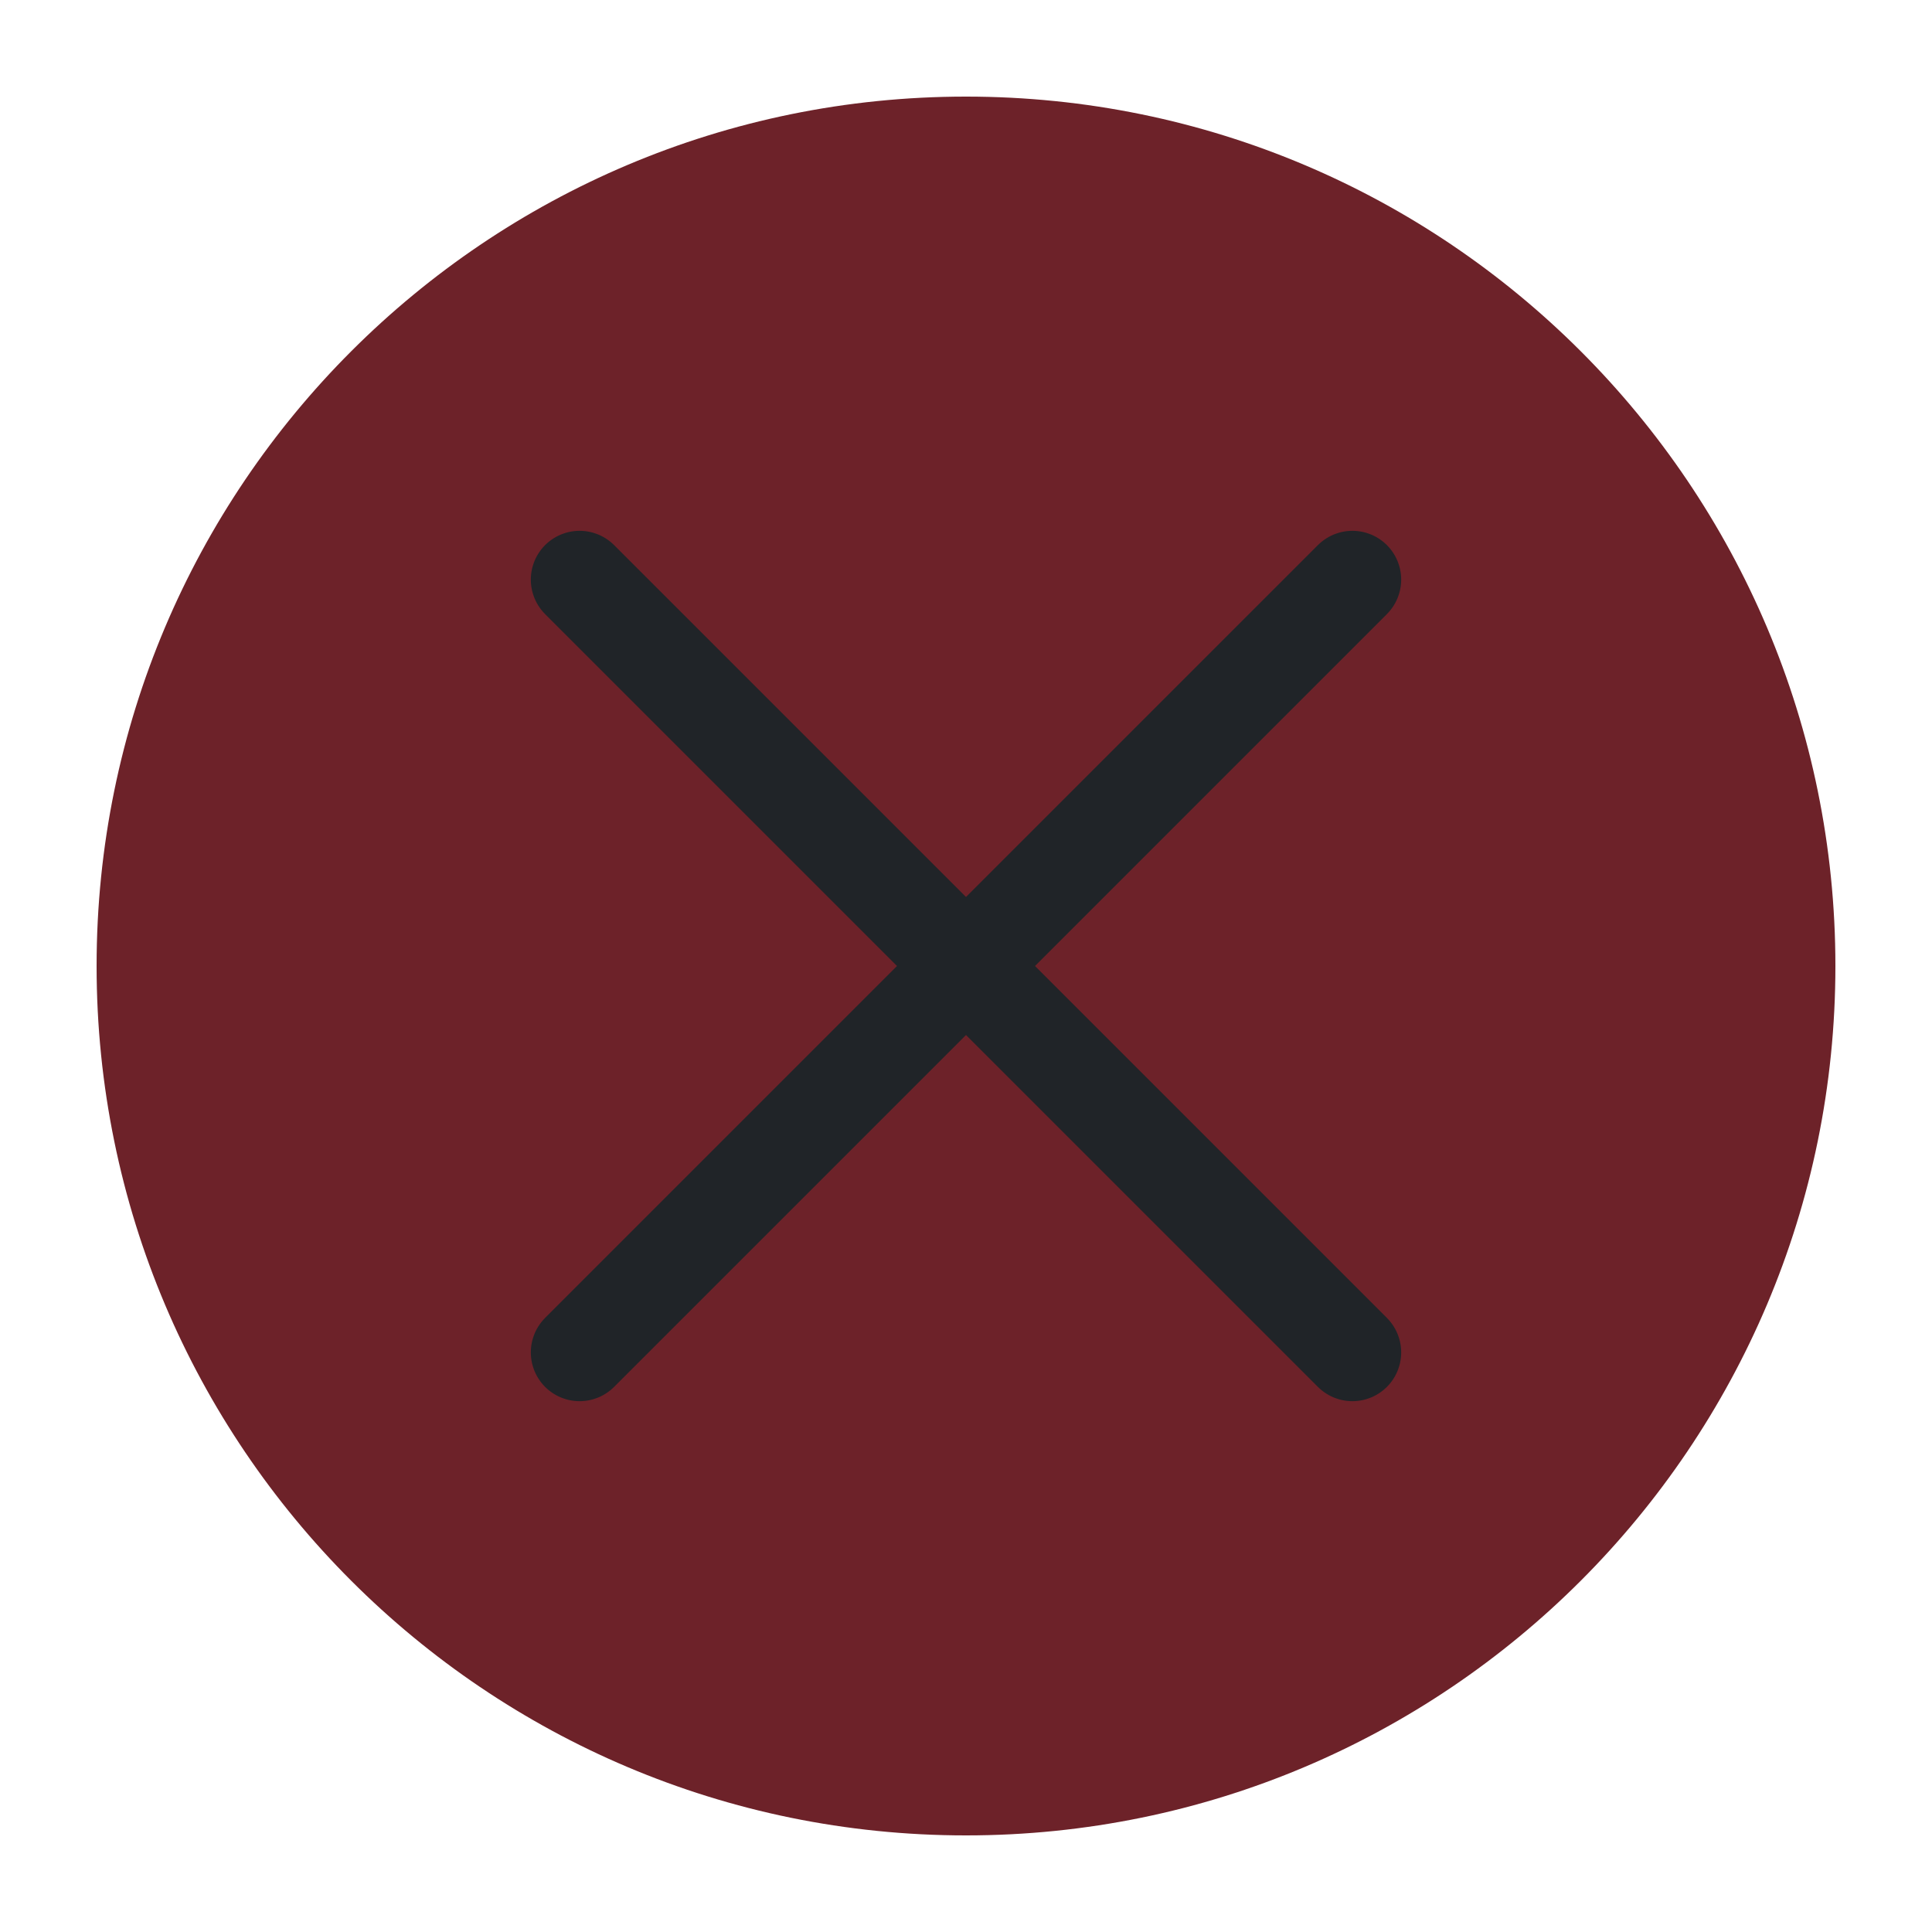
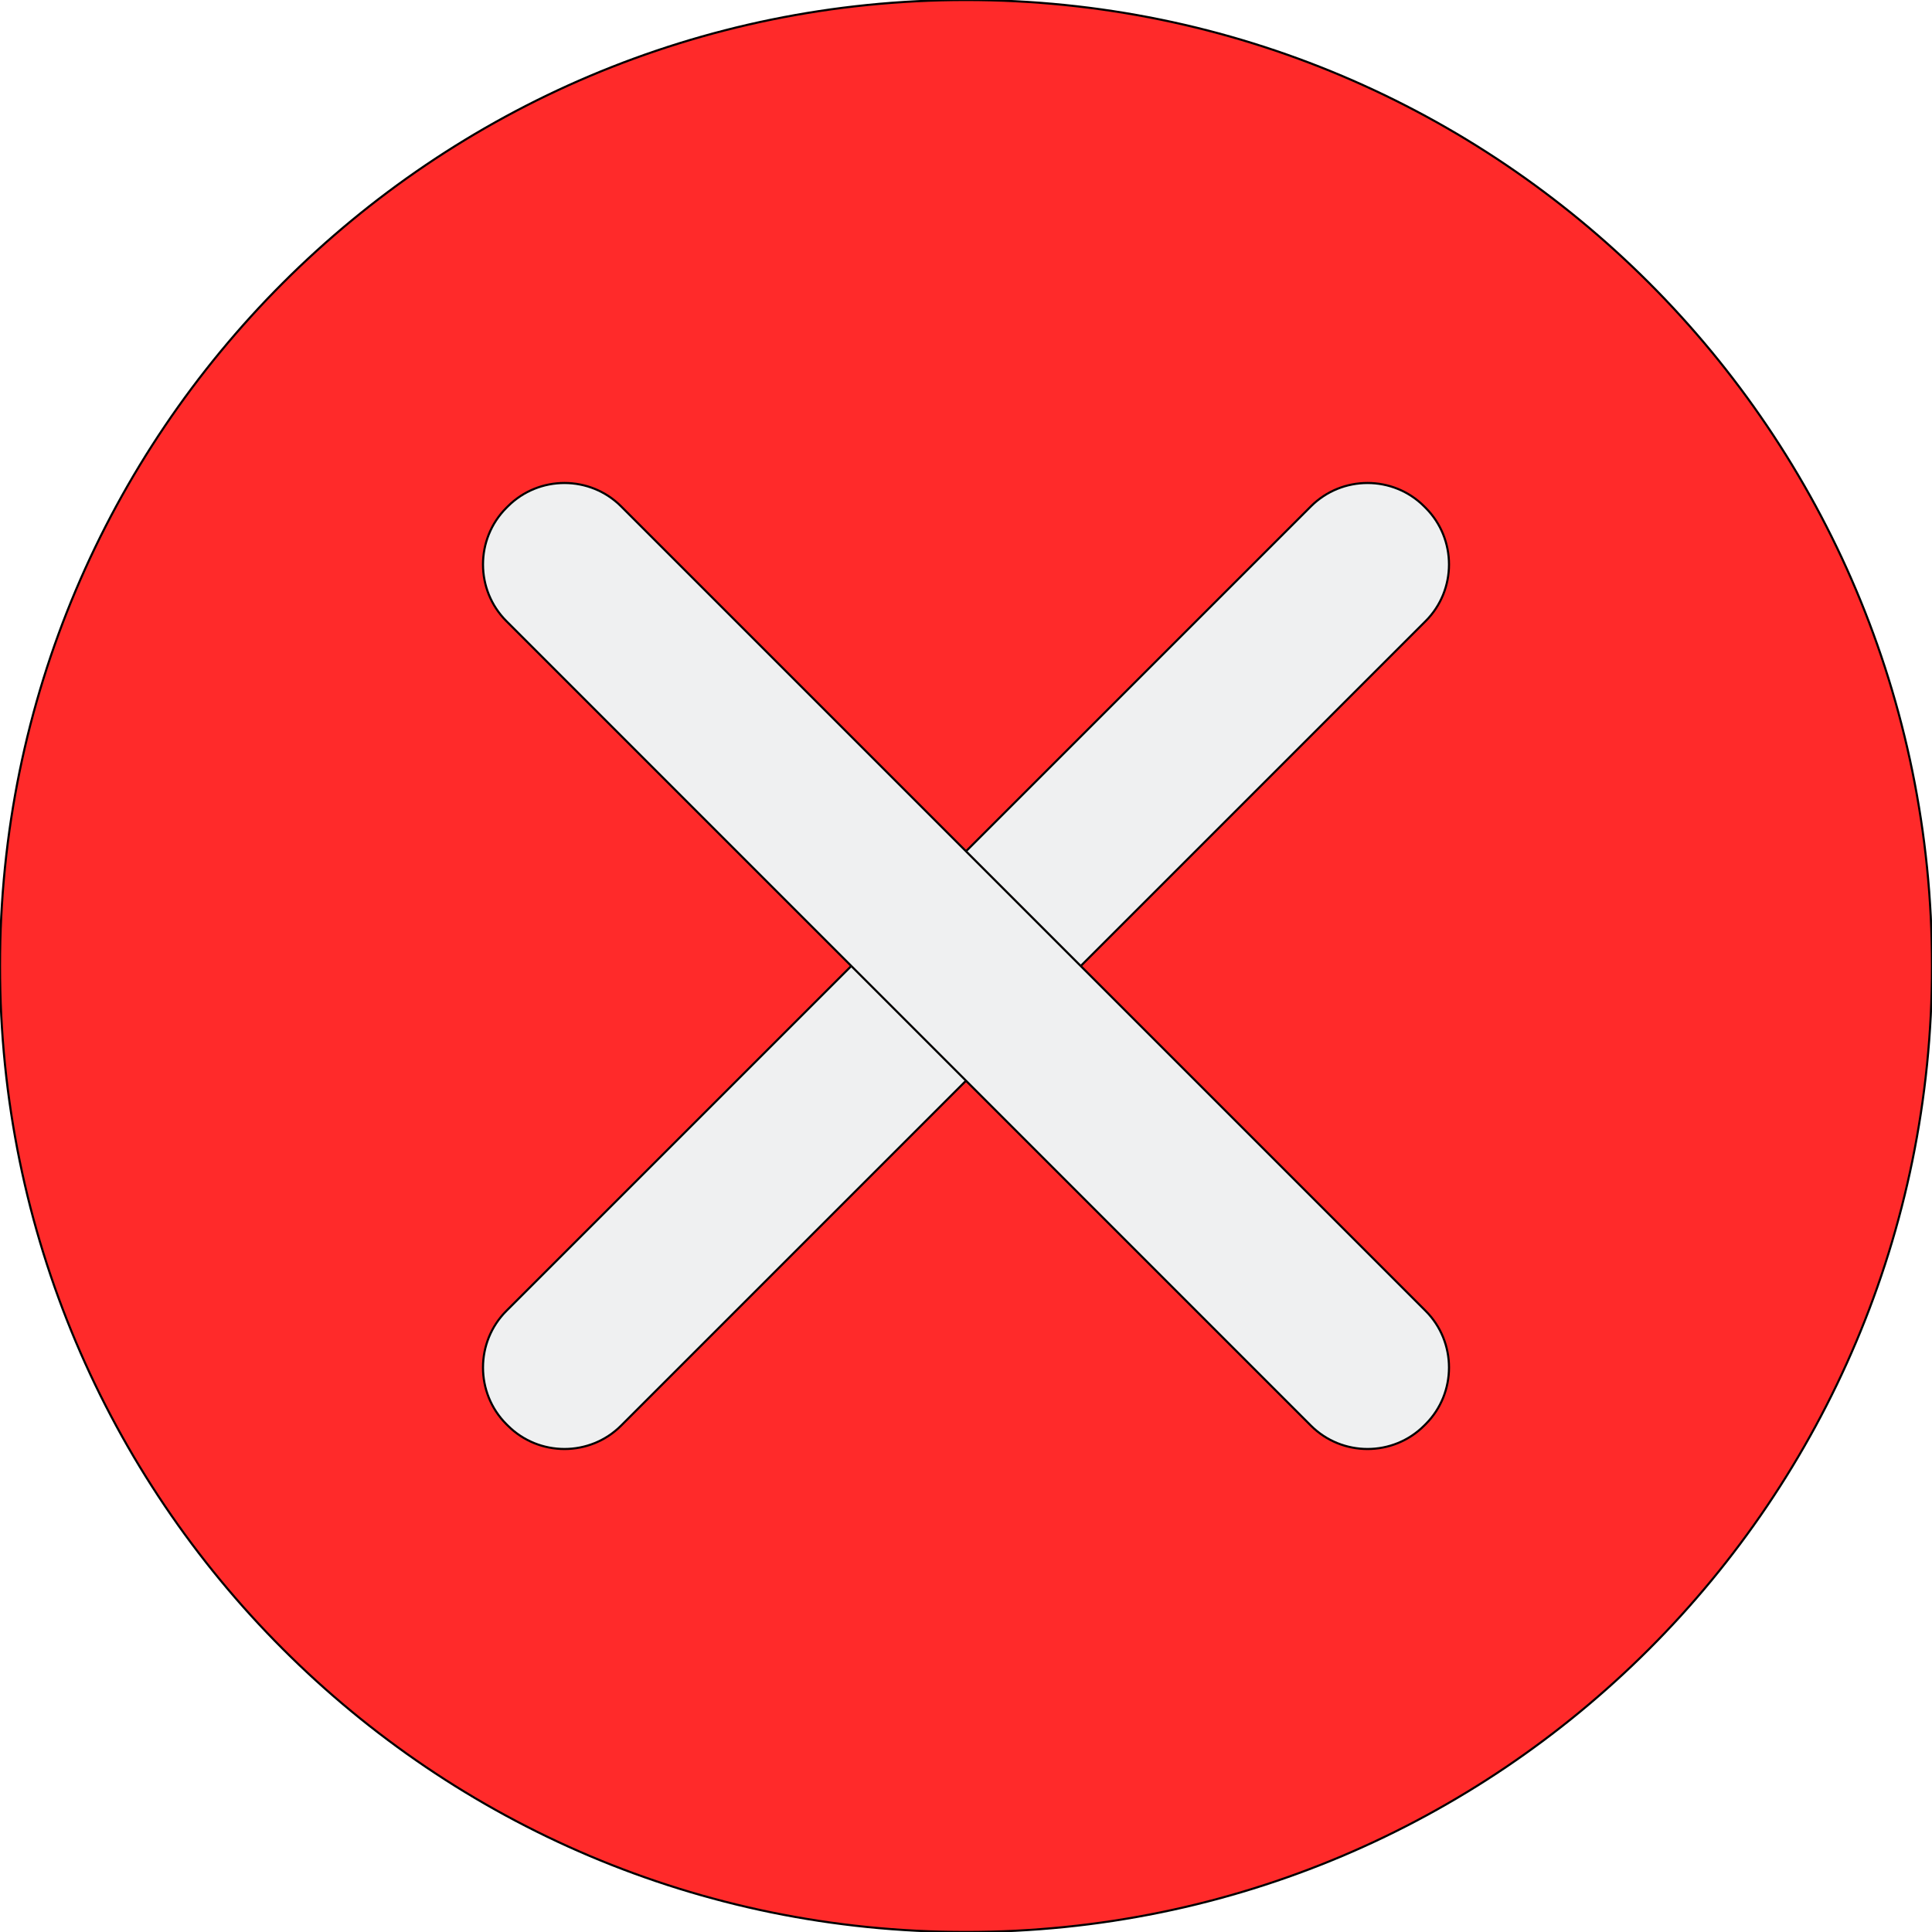
<svg xmlns="http://www.w3.org/2000/svg" viewBox="0 0 50 50" version="1.2" baseProfile="tiny">
  <defs>
</defs>
  <g fill="none" stroke="black" stroke-width="1" fill-rule="evenodd" stroke-linecap="square" stroke-linejoin="bevel">
-     <g fill="none" stroke="#000000" stroke-opacity="1" stroke-width="1" stroke-linecap="square" stroke-linejoin="bevel" transform="matrix(1,0,0,1,0,0)" font-family="Noto Sans" font-size="10" font-weight="400" font-style="normal">
+     <g fill="none" stroke="#000000" stroke-opacity="1" stroke-width="1" stroke-linecap="square" stroke-linejoin="bevel" transform="matrix(1,0,0,1,0,0)" font-family="Sans Serif" font-size="9" font-weight="400" font-style="normal">
</g>
-     <g fill="#6d2229" fill-opacity="1" stroke="none" transform="matrix(2.5,0,0,2.5,2.5,2.5)" font-family="Noto Sans" font-size="10" font-weight="400" font-style="normal">
-       <circle cx="9" cy="9" r="9" />
+     <g fill="#ff2a2a" fill-opacity="1" stroke="#000000" stroke-opacity="1" stroke-width="1" stroke-linecap="butt" stroke-linejoin="miter" stroke-miterlimit="4" transform="matrix(0.0548336,0,0,-0.0548338,-0.325575,50.5641)" font-family="Sans Serif" font-size="9" font-weight="400" font-style="normal">
+       <path vector-effect="none" fill-rule="nonzero" d="M461.867,10.287 C713.663,10.287 917.788,214.413 917.788,466.208 C917.788,718.009 713.663,922.133 461.867,922.133 C210.063,922.133 5.938,718.009 5.938,466.208 C5.938,214.413 210.063,10.287 461.867,10.287 Z " />
    </g>
-     <g fill="none" stroke="#202428" stroke-opacity="1" stroke-width="1.01" stroke-linecap="round" stroke-linejoin="miter" stroke-miterlimit="2" transform="matrix(2.5,0,0,2.5,2.5,2.5)" font-family="Noto Sans" font-size="10" font-weight="400" font-style="normal">
-       <polyline fill="none" vector-effect="none" points="5,5 13,13 " />
-       <polyline fill="none" vector-effect="none" points="13,5 5,13 " />
+     <g fill="#eff0f1" fill-opacity="1" stroke="#000000" stroke-opacity="1" stroke-width="1" stroke-linecap="butt" stroke-linejoin="miter" stroke-miterlimit="4" transform="matrix(0.0548336,0,0,-0.0548338,-0.325575,50.5641)" font-family="Sans Serif" font-size="9" font-weight="400" font-style="normal">
+       <path vector-effect="none" fill-rule="nonzero" d="M244.922,303.42 L624.655,683.15 C639.351,697.849 663.394,697.849 678.097,683.15 L678.8,682.444 C693.499,667.748 693.499,643.701 678.804,629.005 L299.07,249.276 C284.371,234.577 260.327,234.577 245.632,249.276 L244.922,249.978 C230.226,264.677 230.226,288.721 244.922,303.42 Z " />
    </g>
-     <g fill="none" stroke="#000000" stroke-opacity="1" stroke-width="1" stroke-linecap="square" stroke-linejoin="bevel" transform="matrix(1,0,0,1,0,0)" font-family="Noto Sans" font-size="10" font-weight="400" font-style="normal">
+     <g fill="#eff0f1" fill-opacity="1" stroke="#000000" stroke-opacity="1" stroke-width="1" stroke-linecap="butt" stroke-linejoin="miter" stroke-miterlimit="4" transform="matrix(0.0548336,0,0,-0.0548338,-0.325575,50.5641)" font-family="Sans Serif" font-size="9" font-weight="400" font-style="normal">
+       <path vector-effect="none" fill-rule="nonzero" d="M299.074,683.15 L678.804,303.42 C693.499,288.725 693.499,264.676 678.804,249.977 L678.097,249.276 C663.398,234.576 639.355,234.576 624.659,249.276 L244.925,629.005 C230.225,643.701 230.225,667.748 244.925,682.444 L245.631,683.15 C260.33,697.849 284.374,697.849 299.074,683.15 Z " />
+     </g>
+     <g fill="none" stroke="#000000" stroke-opacity="1" stroke-width="1" stroke-linecap="square" stroke-linejoin="bevel" transform="matrix(1,0,0,1,0,0)" font-family="Sans Serif" font-size="9" font-weight="400" font-style="normal">
</g>
  </g>
</svg>
